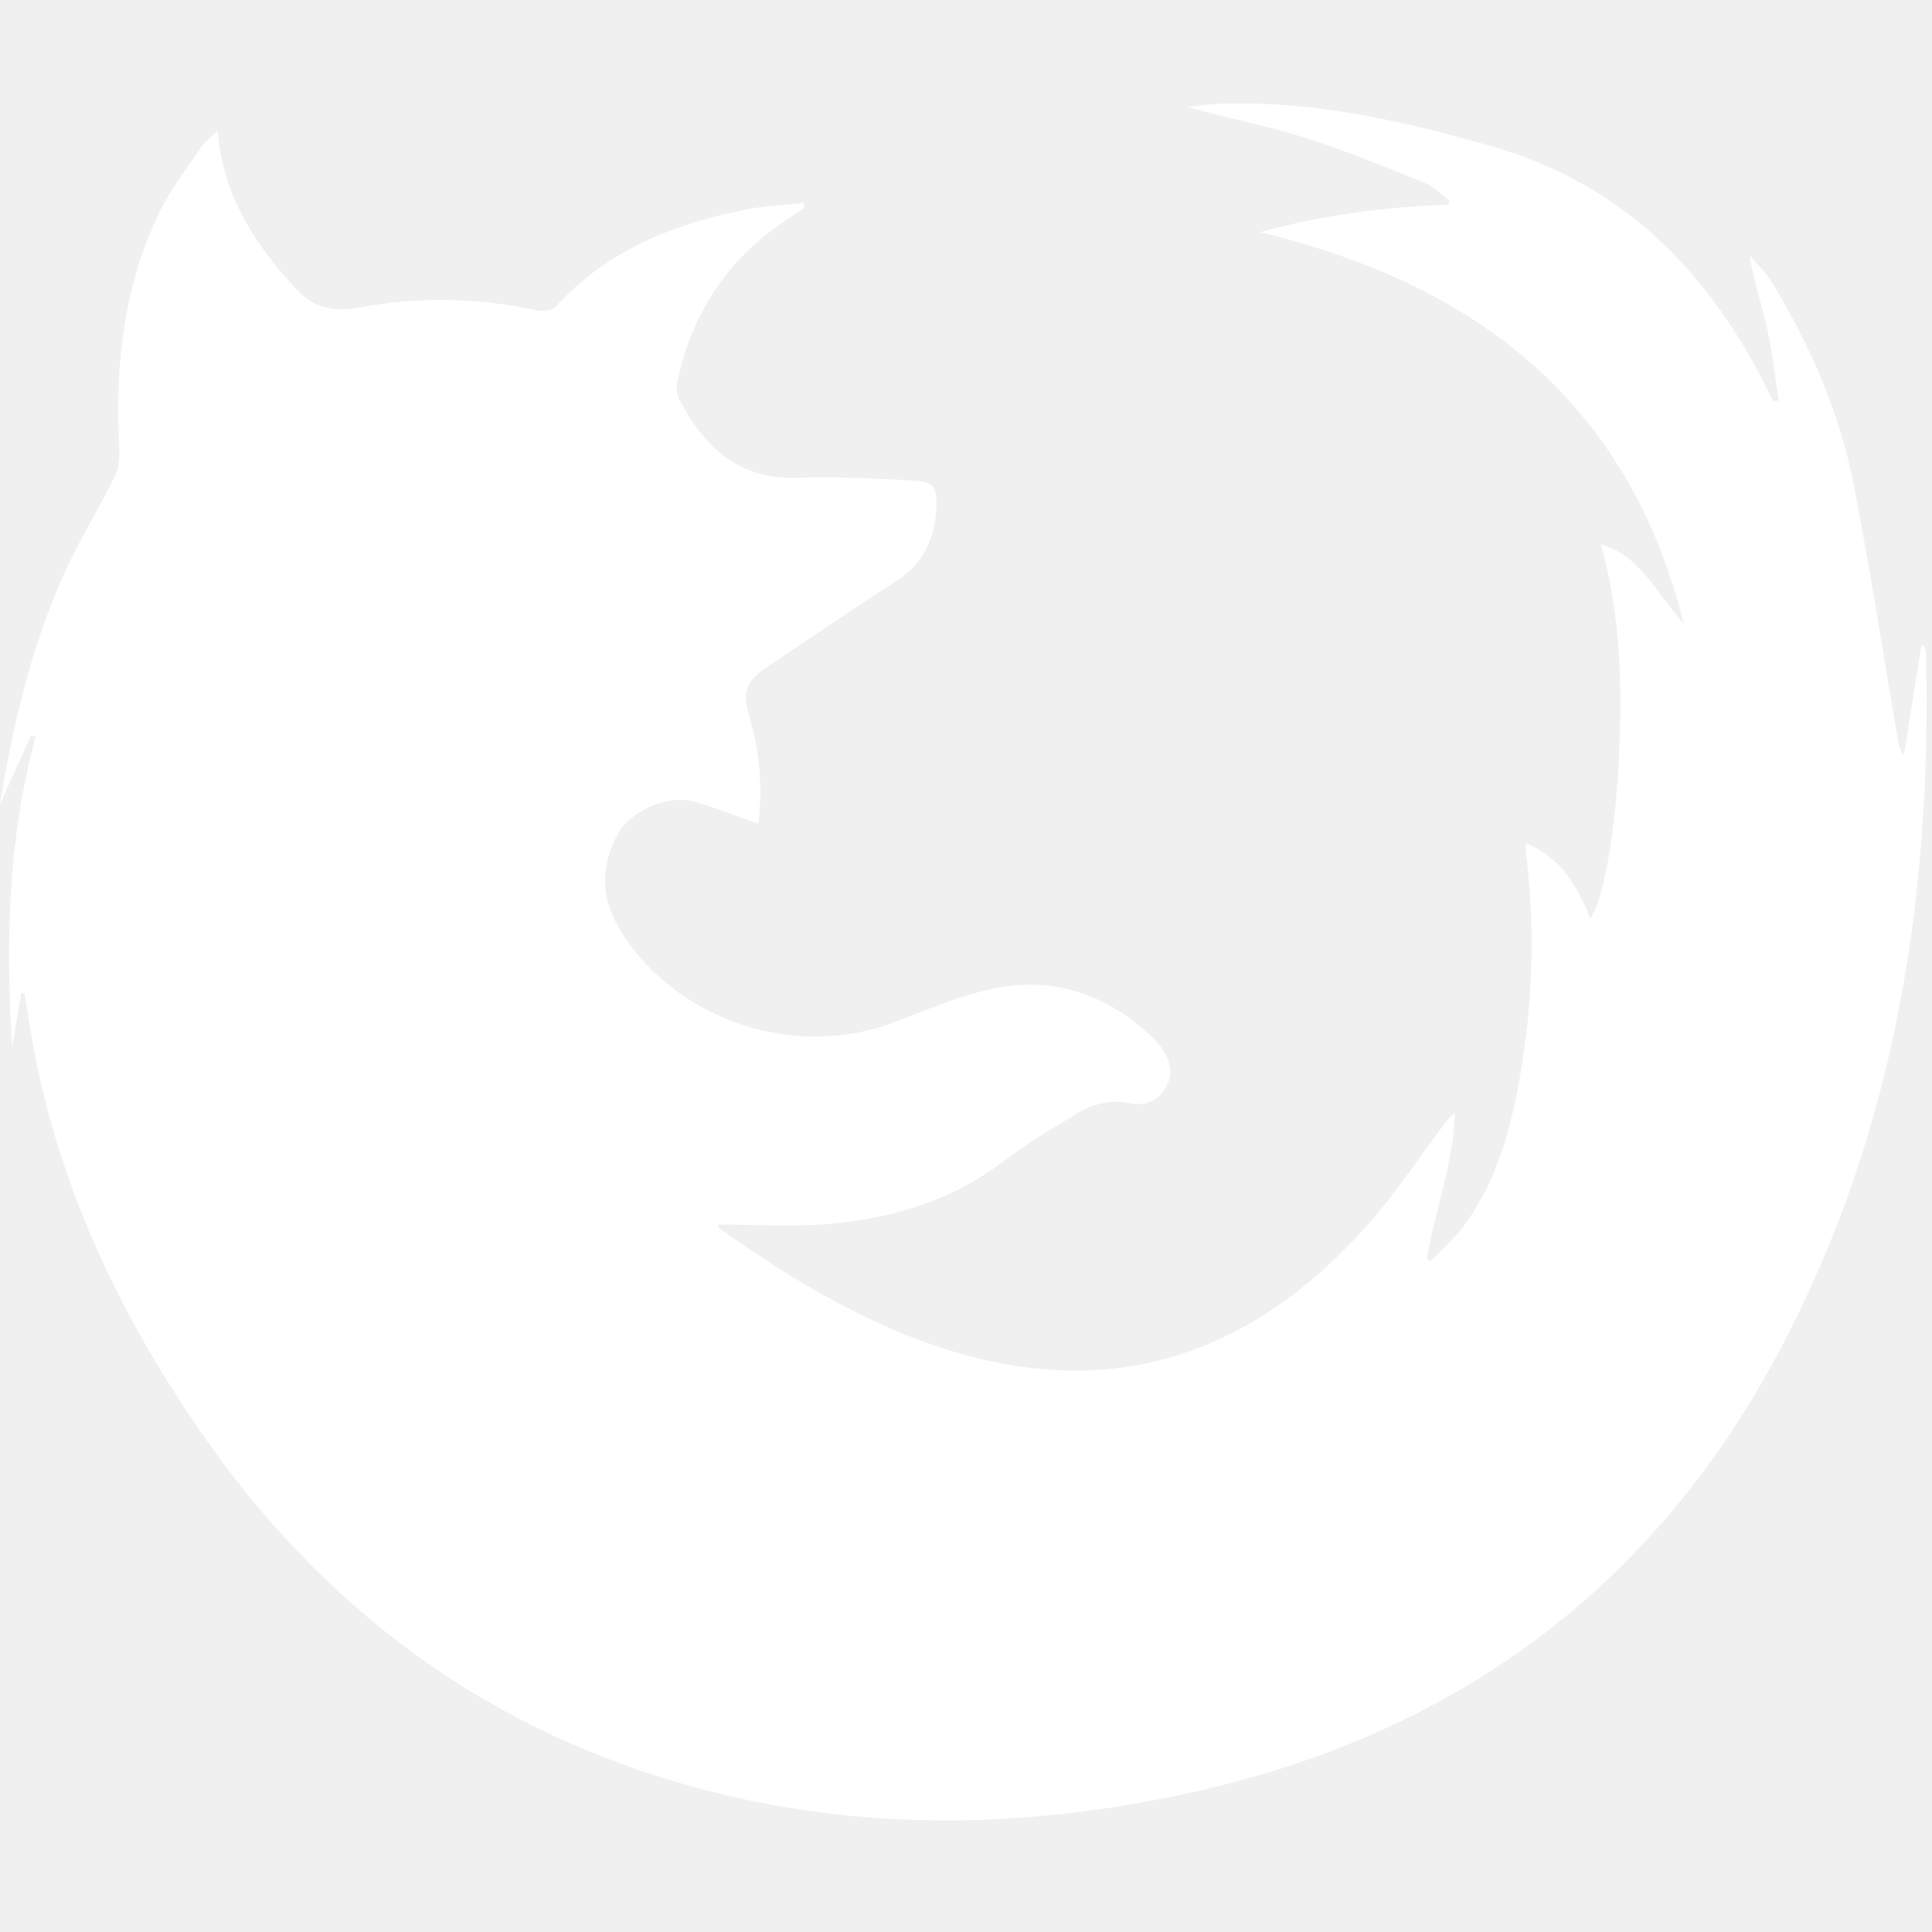
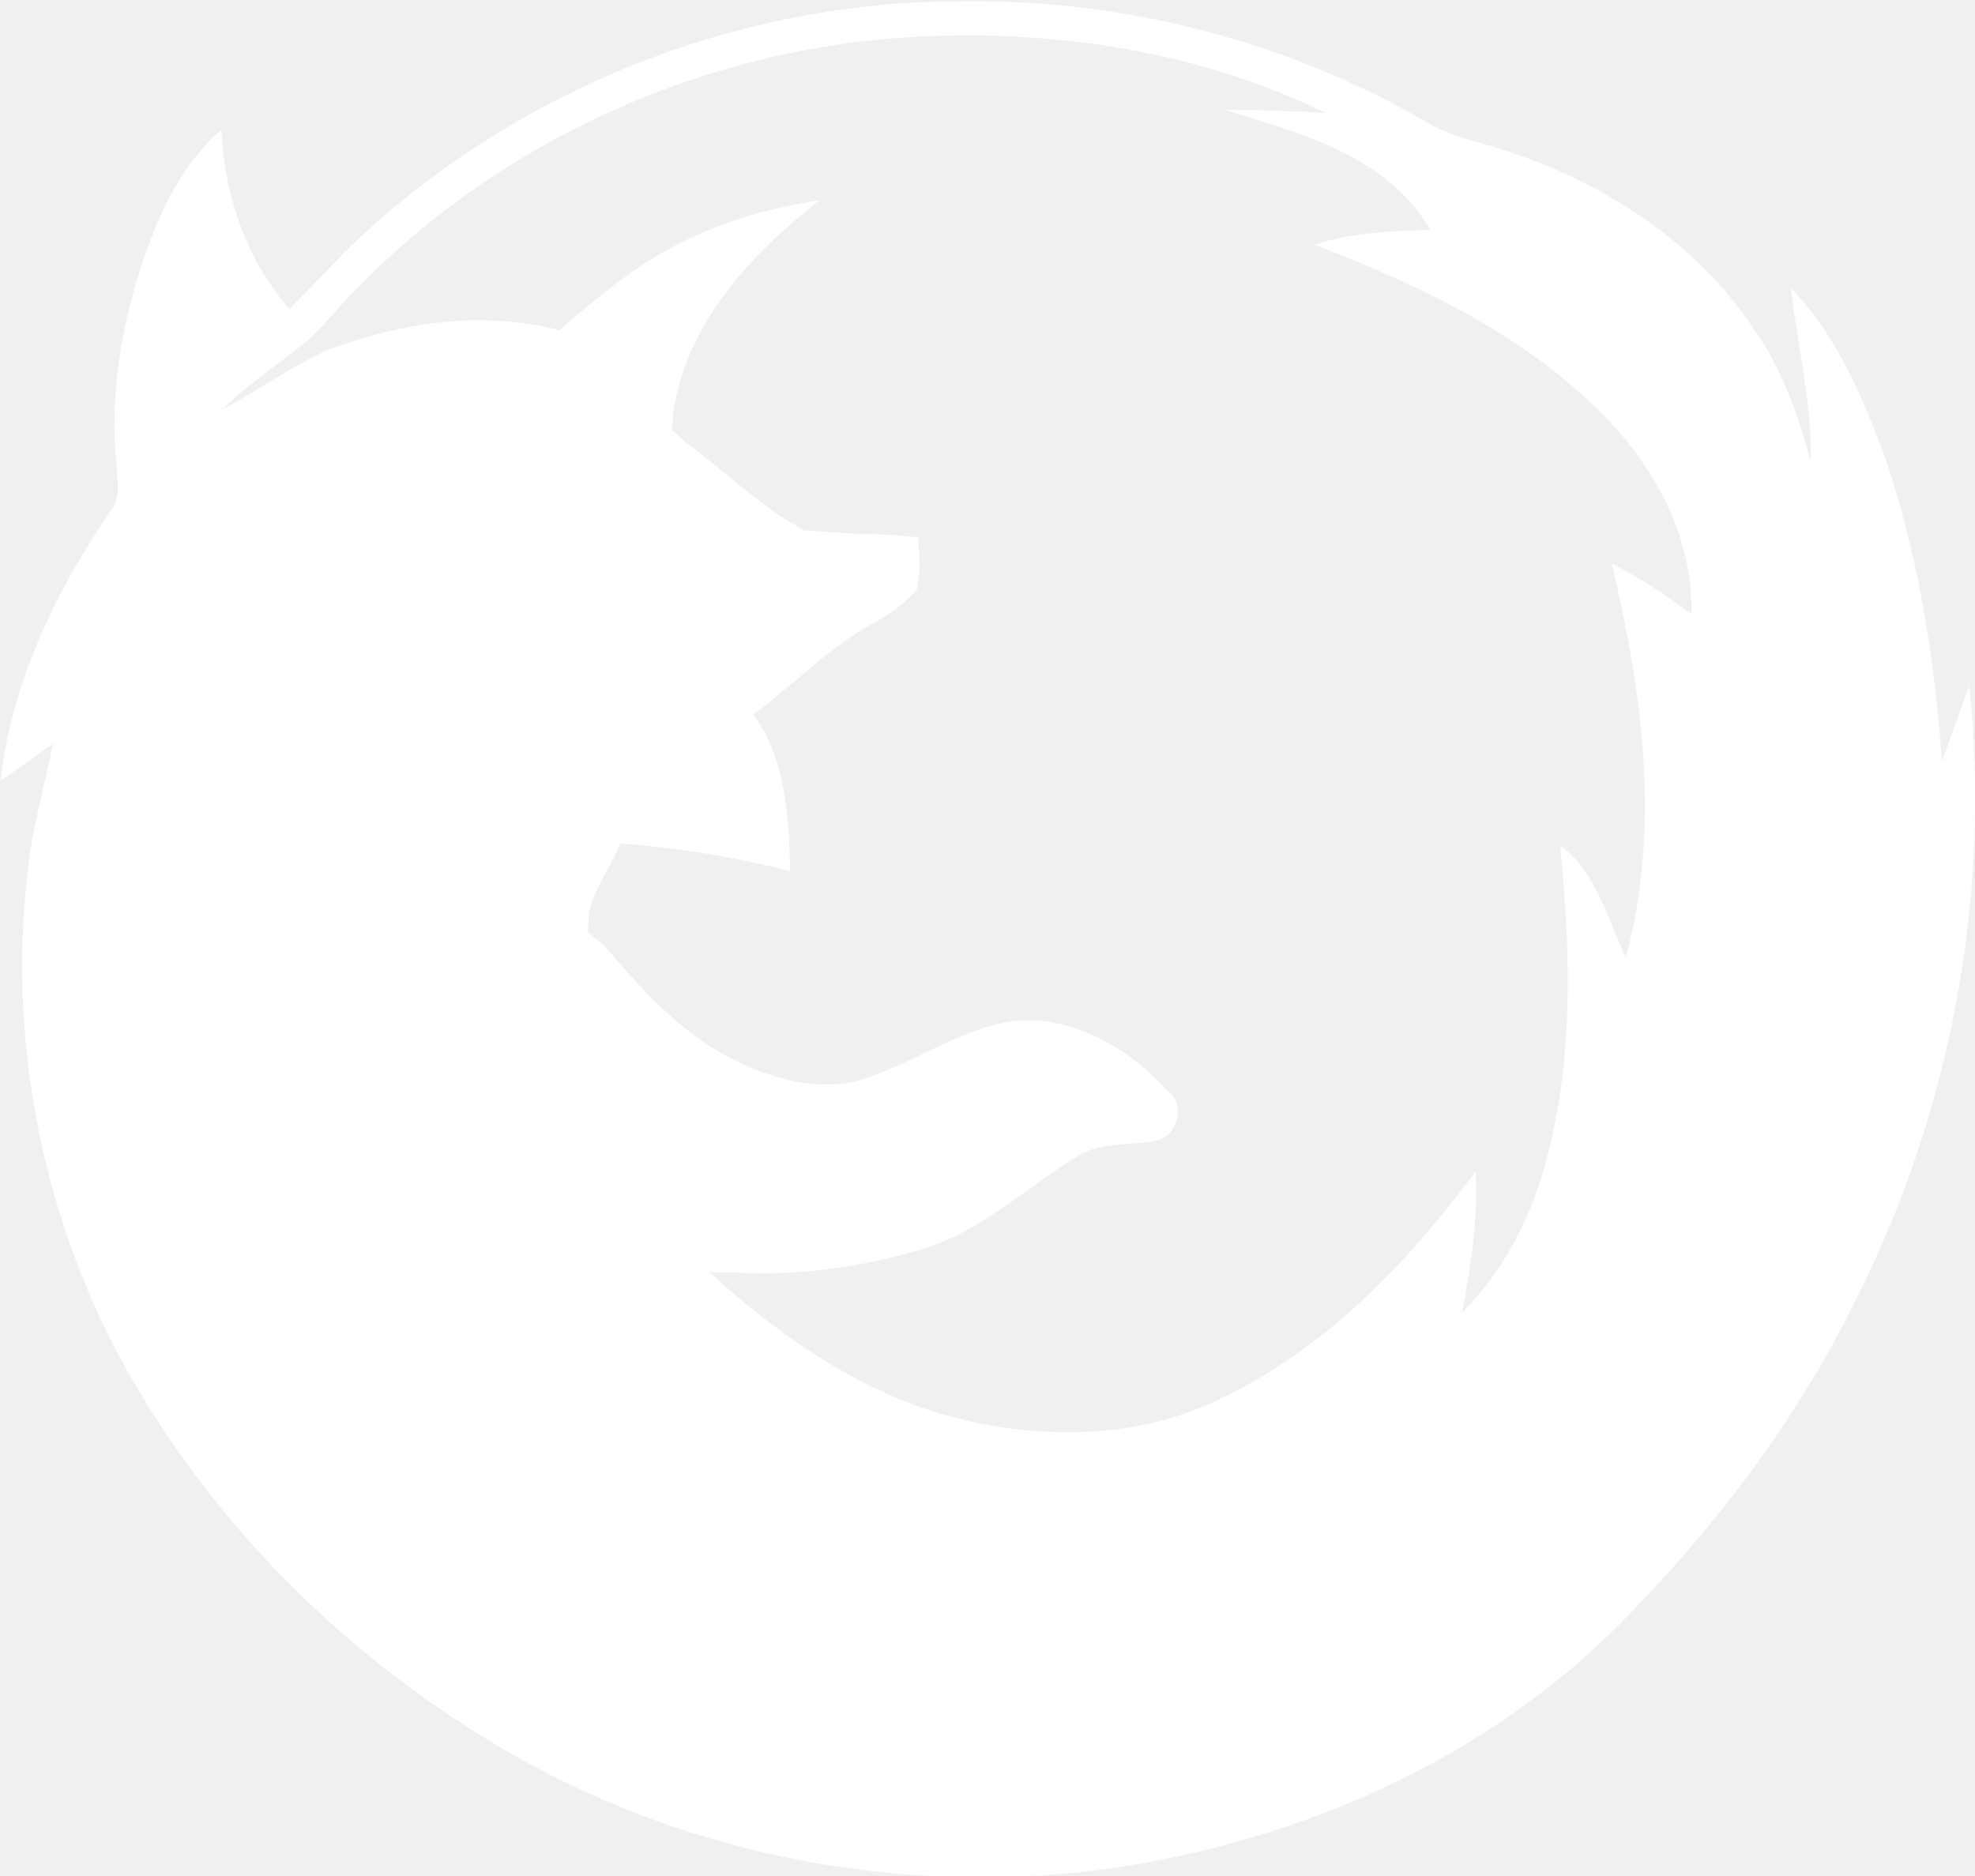
- <svg xmlns="http://www.w3.org/2000/svg" version="1.1" width="64" height="64" viewBox="0 0 64 64">
-   <path fill="#fff" d="M0.706 32.886c-0.1 0.599-0.201 1.199-0.301 1.798-0.224-3.461-0.143-6.897 0.775-10.275-0.050-0.012-0.1-0.025-0.15-0.037-0.344 0.755-0.687 1.51-1.031 2.264 0.434-2.65 1.043-5.25 2.156-7.698 0.494-1.087 1.134-2.106 1.66-3.179 0.138-0.281 0.15-0.65 0.134-0.975-0.135-2.716 0.145-5.364 1.371-7.831 0.37-0.745 0.895-1.414 1.365-2.107 0.116-0.171 0.297-0.298 0.524-0.519 0.18 2.197 1.261 3.809 2.638 5.286 0.586 0.629 1.303 0.717 2.027 0.58 1.98-0.374 3.937-0.333 5.9 0.085 0.197 0.042 0.51 0.014 0.626-0.113 1.731-1.896 3.971-2.775 6.415-3.241 0.59-0.112 1.197-0.136 1.796-0.2 0.012 0.054 0.023 0.108 0.035 0.162-0.174 0.118-0.346 0.239-0.522 0.353-1.965 1.271-3.176 3.063-3.674 5.34-0.044 0.2-0.049 0.458 0.040 0.63 0.825 1.593 1.968 2.685 3.936 2.618 1.277-0.044 2.561 0.024 3.838 0.092 0.668 0.036 0.776 0.21 0.753 0.886-0.036 1.071-0.46 1.9-1.4 2.495-1.453 0.919-2.865 1.901-4.296 2.855-0.54 0.36-0.74 0.777-0.528 1.468 0.364 1.185 0.476 2.419 0.329 3.667-0.707-0.248-1.391-0.521-2.096-0.727-0.907-0.264-2.172 0.295-2.6 1.133s-0.533 1.712-0.145 2.601c0.104 0.237 0.225 0.471 0.367 0.686 1.895 2.877 5.744 4.104 8.954 2.888 1.136-0.43 2.272-0.932 3.454-1.152 1.921-0.358 3.635 0.257 5.071 1.595 0.16 0.149 0.307 0.32 0.421 0.506 0.246 0.4 0.312 0.831 0.048 1.247-0.264 0.415-0.682 0.578-1.145 0.481-0.655-0.137-1.243 0.018-1.782 0.344-0.838 0.506-1.683 1.013-2.462 1.602-1.706 1.291-3.665 1.867-5.742 2.051-1.207 0.107-2.432 0.020-3.653 0.020 0 0.051-0.014 0.104 0.002 0.115 2.294 1.621 4.675 3.082 7.365 3.966 5.588 1.835 10.231 0.271 14.066-4.001 0.945-1.052 1.727-2.251 2.583-3.383 0.103-0.136 0.202-0.276 0.365-0.389-0.040 1.665-0.66 3.212-0.923 4.824 0.040 0.030 0.080 0.060 0.12 0.089 0.387-0.414 0.824-0.793 1.153-1.249 1.070-1.479 1.521-3.205 1.823-4.967 0.421-2.46 0.494-4.934 0.171-7.415-0.007-0.057 0.012-0.117 0.023-0.219 1.149 0.469 1.687 1.431 2.128 2.489 0.49-0.764 0.898-3.296 0.975-6.149 0.056-2.081-0.048-4.15-0.63-6.233 0.72 0.188 1.167 0.641 1.569 1.127 0.404 0.488 0.756 1.018 1.174 1.485-1.829-7.324-6.85-11.234-14.034-12.963 2.107-0.584 4.155-0.835 6.231-0.912 0.016-0.042 0.033-0.083 0.049-0.125-0.279-0.206-0.531-0.481-0.842-0.606-1.332-0.534-2.662-1.084-4.030-1.511-1.236-0.386-2.519-0.619-3.795-0.994 0.325-0.035 0.65-0.088 0.976-0.101 3.101-0.128 6.073 0.547 9.031 1.386 4.281 1.213 7.129 4.033 9.092 7.893 0.098 0.192 0.193 0.386 0.29 0.579 0.059-0.011 0.118-0.022 0.178-0.033-0.126-0.803-0.211-1.614-0.388-2.405s-0.447-1.562-0.581-2.417c0.243 0.291 0.528 0.558 0.724 0.878 1.284 2.096 2.261 4.334 2.732 6.747 0.552 2.824 0.986 5.672 1.472 8.509 0.026 0.148 0.064 0.294 0.19 0.437 0.192-1.209 0.383-2.419 0.575-3.628 0.026-0.005 0.052-0.009 0.078-0.013 0.026 0.077 0.074 0.153 0.076 0.23 0.198 8.041-0.999 15.806-4.781 23.006-4.207 8.008-10.85 12.868-19.647 14.788-5.411 1.181-10.839 1.284-16.23-0.162-6.983-1.873-12.432-5.923-16.515-11.837-2.568-3.719-4.496-7.739-5.42-12.196-0.158-0.761-0.263-1.533-0.393-2.3-0.037-0.007-0.074-0.013-0.11-0.020z" />
+ <svg xmlns="http://www.w3.org/2000/svg" viewBox="9.7 16.5 280 266">
+   <path fill="#ffffff" d="M288.9 113.8c-1.4 3.5-2.5 7.1-3.9 10.6-1-14.7-3.4-29.3-8.1-43.2-3.2-8.6-6.9-17.2-13.3-23.9.9 8.2 3 16.2 2.8 24.5-1.8-6.3-3.9-12.7-7.7-18.1-8.2-12.7-21.5-21.3-35.7-25.9-3.7-1.2-7.6-1.9-10.9-3.9-20.4-11.9-44.2-17.8-67.8-17.2-30.7.4-60.9 12.5-83.4 33.3-3.5 3.3-6.7 6.9-10.2 10.3-6.1-7.1-9.2-16.1-9.6-25.4-5.5 4.7-8.7 11.5-11 18.2-3.2 9.4-4.9 19.4-3.9 29.3.1 2.2.7 4.6-.8 6.5-7.8 11.4-14.1 24.4-15.6 38.3 2.5-1.7 4.9-3.5 7.4-5.2-1 5-2.4 10-3.2 15.1-3.5 24.5 1 50 12.7 71.9 12.8 23.6 32.6 43.1 55.9 56.4 26.2 14.9 57.5 20.4 87.3 15.6 26-4.3 51.2-15.7 69.8-34.6 13.2-13.4 24.7-28.5 33-45.4 13.6-26.8 19.3-57.5 16.2-87.2m-48.7 38.4c-2.7-5.5-4.1-12-9.3-15.8 1.3 13.8 1.9 27.8-1.2 41.4-1.9 9.2-6 18.1-12.7 24.8 1.2-6.6 2.3-13.3 1.9-20-9.7 13.1-21.4 25.2-36.3 32.3-12.6 6.1-27.5 5.8-40.7 1.7-12-3.9-22.4-11.3-31.6-19.7h3.2c9 .6 18.1-.7 26.7-3.2 8.6-2.5 15-8.9 22.5-13.4 3.5-2.1 7.9-1.2 11.7-2.3 2.4-1.3 3.2-4.8 1-6.7-5.6-6.1-13.7-11-22.2-10-8.2 1.2-14.9 6.8-23 8.7-5.8 1-11.7-.8-16.8-3.4-7.3-3.7-12.8-9.9-18-16l-2.3-1.9c0-.9 0-1.9.1-2.8.5-2.5 1.9-4.7 3.1-7l1.4-2.8c8.1.6 16.1 1.9 24 3.9-.1-7.5-.6-16-5.2-22.2l1.6-1.2c5.1-4 9.8-8.7 15.5-11.8 2.3-1.2 4.4-2.8 6.1-4.7l.4-3.4h-.1c.1-1.3-.1-2.7-.1-4-2.8-.3-5.6-.5-8.5-.5l-7.8-.5c-.6-.4-1.2-.8-1.8-1.1-5.3-3.3-9.9-7.7-14.9-11.4l-2-1.8.3-2.7c1.9-12.5 11.1-22.3 20.7-29.8-6.8 1-13.5 2.9-19.6 6C99.9 54 94.4 58.7 89 63.3c-10.9-2.8-22.6-1.1-33 2.9-5.1 2.3-9.7 5.7-14.7 8.3 3.2-3.2 6.9-5.7 10.5-8.5 3.2-2.4 5.6-5.7 8.4-8.5 20.8-21.4 49.9-34.3 79.6-35.8 19.7-1 40 2.1 57.8 10.8-4.8-.2-9.5-.5-14.3-.4 10.7 3.2 23.2 6.6 29.2 17-5.5.2-11.1.3-16.4 2.1 15.3 5.9 30.7 13.2 42.1 25.4 6.8 7.3 11.5 16.8 11.3 27-3.6-2.7-7.3-5.2-11.3-7.2 4.3 18.1 7 37.4 2 55.8" />
</svg>
